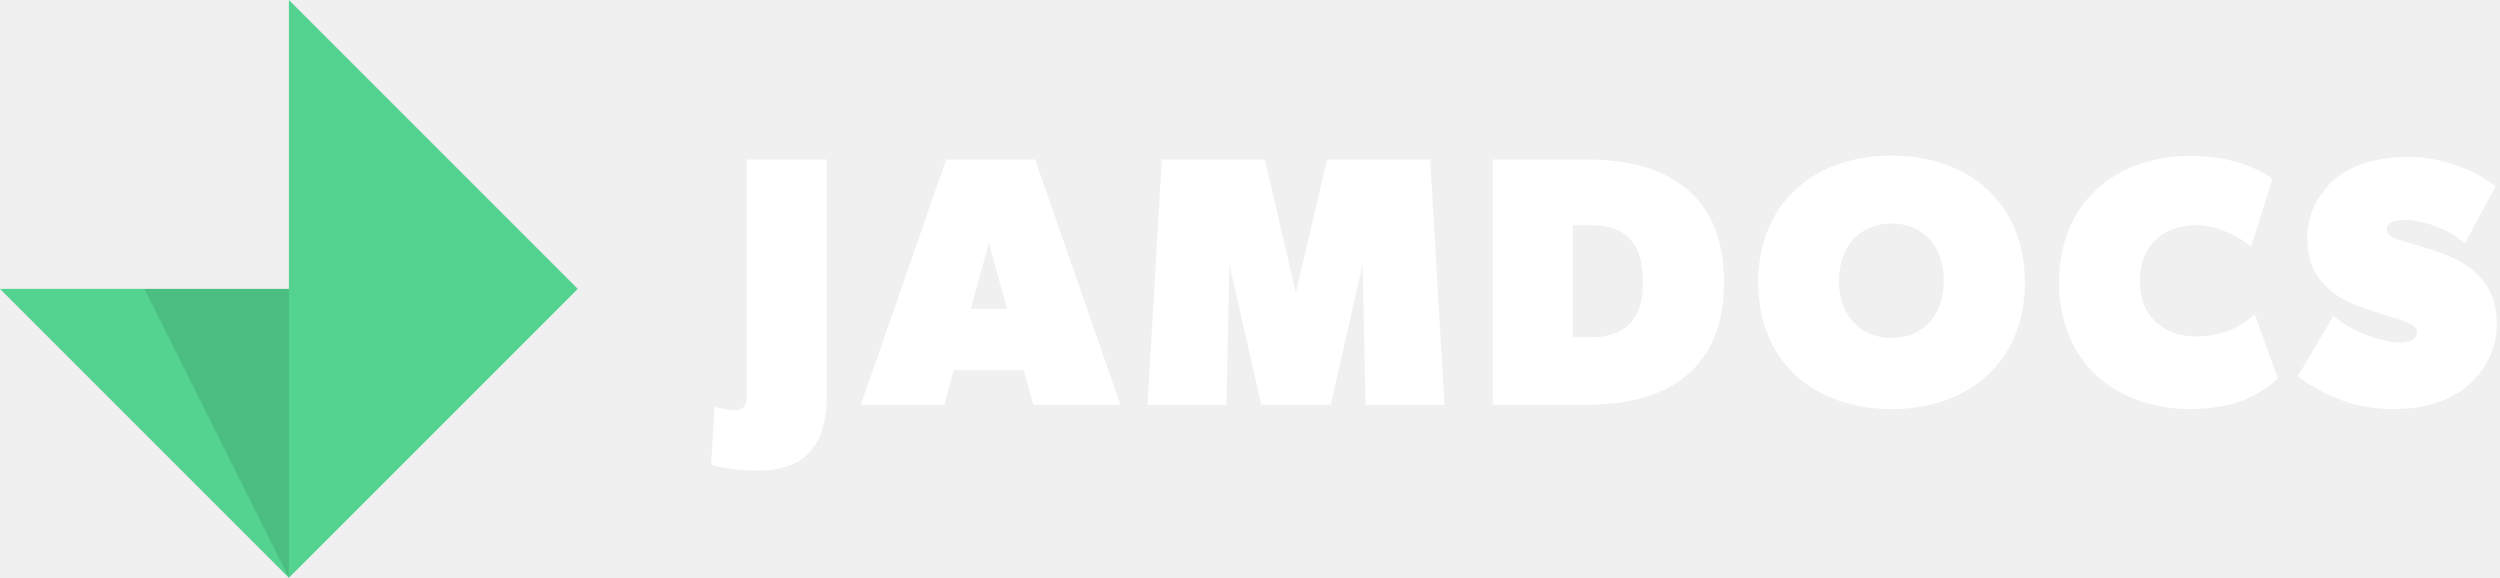
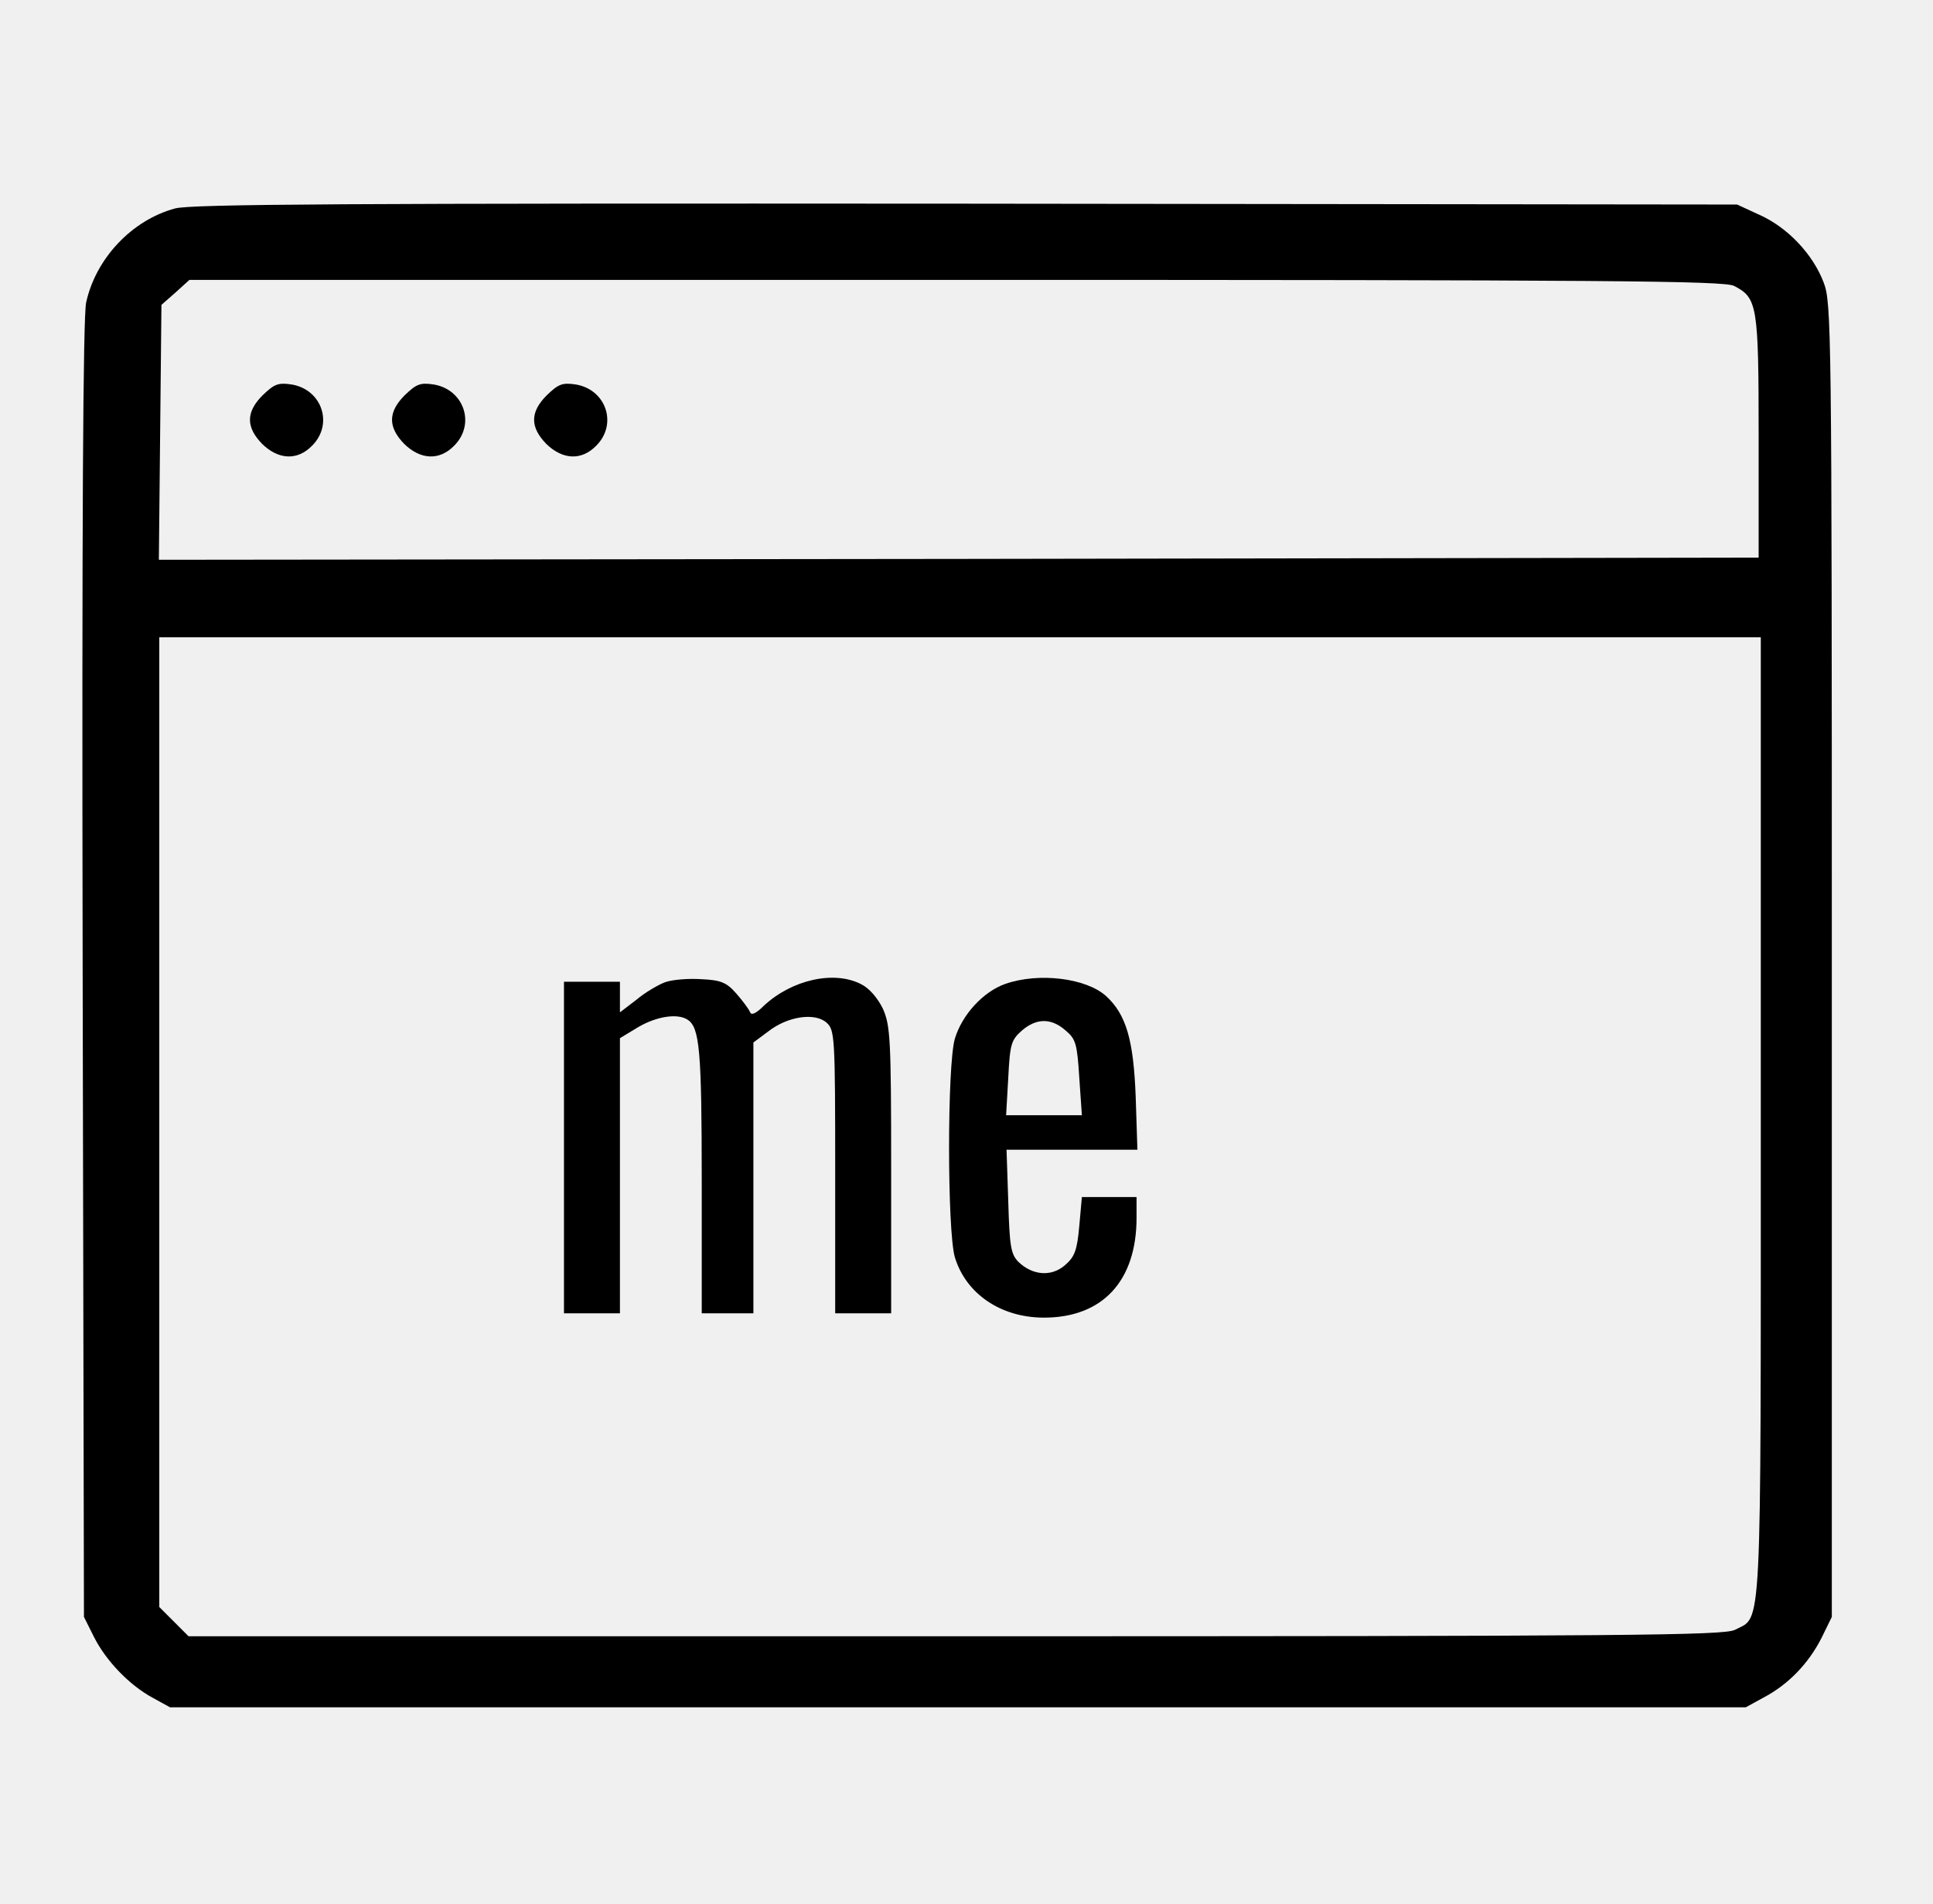
- <svg xmlns="http://www.w3.org/2000/svg" width="225" height="52" viewBox="0 0 225 52">
-   <path fill="#FFFFFF" fill-rule="nonzero" d="M74.4,14.352 L74.4,35.632 C74.4,40.432 72.16,42.352 68.16,42.352 C66.4,42.352 64.48,42.032 64,41.808 L64.32,36.592 C64.8,36.752 65.44,36.912 66.08,36.912 C66.72,36.912 67.2,36.752 67.2,35.632 L67.2,14.352 L74.4,14.352 Z M93.16,14.352 L100.84,36.432 L93,36.432 L92.136,33.328 L85.832,33.328 L85,36.432 L77.48,36.432 L85.16,14.352 L93.16,14.352 Z M87.368,27.792 L90.632,27.792 L89,21.872 L87.368,27.792 Z M128.72,14.352 L130,36.432 L122.896,36.432 L122.64,23.792 L119.76,36.432 L113.52,36.432 L110.64,23.792 L110.384,36.432 L103.28,36.432 L104.56,14.352 L113.84,14.352 L116.624,26.352 L119.44,14.352 L128.72,14.352 Z M155.16,25.392 C155.16,29.872 153.56,32.432 151.48,34.032 C149.4,35.632 146.52,36.432 142.68,36.432 L134.36,36.432 L134.36,14.352 L142.68,14.352 C146.52,14.352 149.4,15.152 151.48,16.752 C153.56,18.352 155.16,20.912 155.16,25.392 Z M147.864,25.392 C147.864,23.152 147.256,22.032 146.584,21.392 C145.944,20.752 144.824,20.272 143.224,20.272 L141.56,20.272 L141.56,30.352 L143.224,30.352 C144.824,30.352 145.944,29.872 146.584,29.232 C147.224,28.592 147.864,27.632 147.864,25.392 Z M182.24,25.424 C182.24,32.624 177.12,36.816 170.24,36.816 C163.36,36.816 158.24,32.624 158.24,25.424 C158.24,18.224 163.36,14 170.24,14 C177.12,14 182.24,18.224 182.24,25.424 Z M174.944,25.264 C174.944,22.224 173.12,20.112 170.24,20.112 C167.36,20.112 165.504,22.224 165.504,25.264 C165.504,28.304 167.36,30.416 170.24,30.416 C173.12,30.416 174.944,28.304 174.944,25.264 Z M202.92,28.272 L205,34.032 C204.2,34.832 201.96,36.816 197.16,36.816 C190.6,36.816 185.32,32.784 185.32,25.424 C185.32,18.064 190.6,14.032 197.16,14.032 C202.12,14.032 204.52,16.112 204.52,16.112 L202.6,22.192 C202.6,22.192 200.36,20.272 197.64,20.272 C194.92,20.272 192.584,21.872 192.584,25.328 C192.584,28.752 195.08,30.288 197.64,30.288 C200.2,30.288 201.96,29.232 202.92,28.272 Z M224.72,29.168 C224.72,31.472 223.6,33.552 221.84,34.928 C220.08,36.272 217.872,36.816 215.312,36.816 C212.752,36.816 209.808,36.112 206.8,33.872 L210,28.432 C212.048,30.16 214.928,30.832 215.888,30.832 C216.848,30.832 217.52,30.544 217.52,29.904 C217.52,29.264 216.72,29.008 215.92,28.752 C215.12,28.528 213.36,27.952 212.72,27.728 C212.08,27.472 210.8,27.056 209.68,26.096 C208.56,25.136 207.664,23.792 207.664,21.392 C207.664,18.992 208.912,17.136 210.224,16.048 C211.568,14.928 213.776,14.128 216.72,14.128 C219.664,14.128 222.672,15.184 224.592,16.784 L221.84,21.904 C220.176,20.432 217.744,19.792 216.592,19.792 C215.44,19.792 214.8,20.016 214.8,20.688 C214.8,21.328 215.824,21.552 216.336,21.712 C216.848,21.872 218.192,22.256 218.96,22.512 C219.728,22.768 221.52,23.408 222.64,24.368 C223.76,25.328 224.72,26.832 224.72,29.168 Z" />
-   <polygon fill="#54D28F" points="0 26 26 52 52 26 26 0 26 26" />
-   <polygon fill="#000" points="26 26 26 52 13 26" opacity=".1" />
+ <svg xmlns="http://www.w3.org/2000/svg" version="1.0" width="449pt" height="442pt" viewBox="0 0 449 442" preserveAspectRatio="xMidYMid meet">
+   <g transform="translate(0,442) scale(0.1,-0.1)" fill="#000000" stroke="none">
+     <path d="M407 3936 c-101 -27 -185 -117 -207 -219 -7 -36 -10 -500 -8 -1552 l3 -1500 23 -46 c28 -56 83 -113 137 -142 l40 -22 1830 0 1830 0 42 23 c57 30 104 79 134 138 l24 49 0 1525 c0 1476 -1 1527 -19 1574 -25 66 -84 128 -149 157 l-52 24 -1790 2 c-1445 1 -1799 -1 -1838 -11z m3621 -180 c54 -28 57 -44 57 -350 l0 -281 -1858 -3 -1858 -2 3 296 3 296 33 29 32 29 1781 0 c1515 0 1784 -2 1807 -14z m62 -1931 c0 -1225 3 -1157 -60 -1190 -26 -13 -238 -15 -1811 -15 l-1781 0 -34 34 -34 34 0 1126 0 1126 1860 0 1860 0 0 -1115z" />
+     <path d="M610 3502 c-39 -39 -39 -74 -1 -113 38 -37 82 -39 116 -4 50 50 23 130 -47 142 -32 5 -41 1 -68 -25z" />
+     <path d="M940 3502 c-39 -39 -39 -74 -1 -113 38 -37 82 -39 116 -4 50 50 23 130 -47 142 -32 5 -41 1 -68 -25z" />
+     <path d="M1270 3502 c-39 -39 -39 -74 -1 -113 38 -37 82 -39 116 -4 50 50 23 130 -47 142 -32 5 -41 1 -68 -25z" />
+     <path d="M1545 2139 c-16 -6 -47 -24 -67 -41 l-38 -29 0 36 0 35 -65 0 -65 0 0 -385 0 -385 65 0 65 0 0 320 0 319 43 26 c43 25 91 32 114 17 28 -18 33 -70 33 -373 l0 -309 60 0 60 0 0 314 0 315 35 26 c45 35 108 44 135 20 19 -17 20 -32 20 -347 l0 -328 65 0 65 0 0 333 c0 305 -2 335 -19 374 -12 25 -32 48 -50 57 -63 33 -161 11 -226 -49 -19 -19 -30 -24 -33 -15 -3 7 -17 26 -32 43 -22 25 -35 31 -81 33 -30 2 -67 -1 -84 -7z" />
+     <path d="M2335 2135 c-51 -18 -100 -71 -117 -127 -18 -61 -18 -446 0 -508 26 -85 107 -140 207 -140 136 0 215 85 215 232 l0 48 -64 0 -63 0 -6 -67 c-5 -57 -11 -72 -33 -91 -32 -28 -76 -24 -109 8 -17 18 -20 36 -23 140 l-4 120 152 0 152 0 -4 123 c-5 132 -22 191 -69 234 -47 42 -157 55 -234 28z m140 -108 c24 -20 27 -31 32 -110 l6 -87 -88 0 -88 0 5 87 c4 79 7 88 32 110 34 29 68 29 101 0z" />
+   </g>
</svg>
